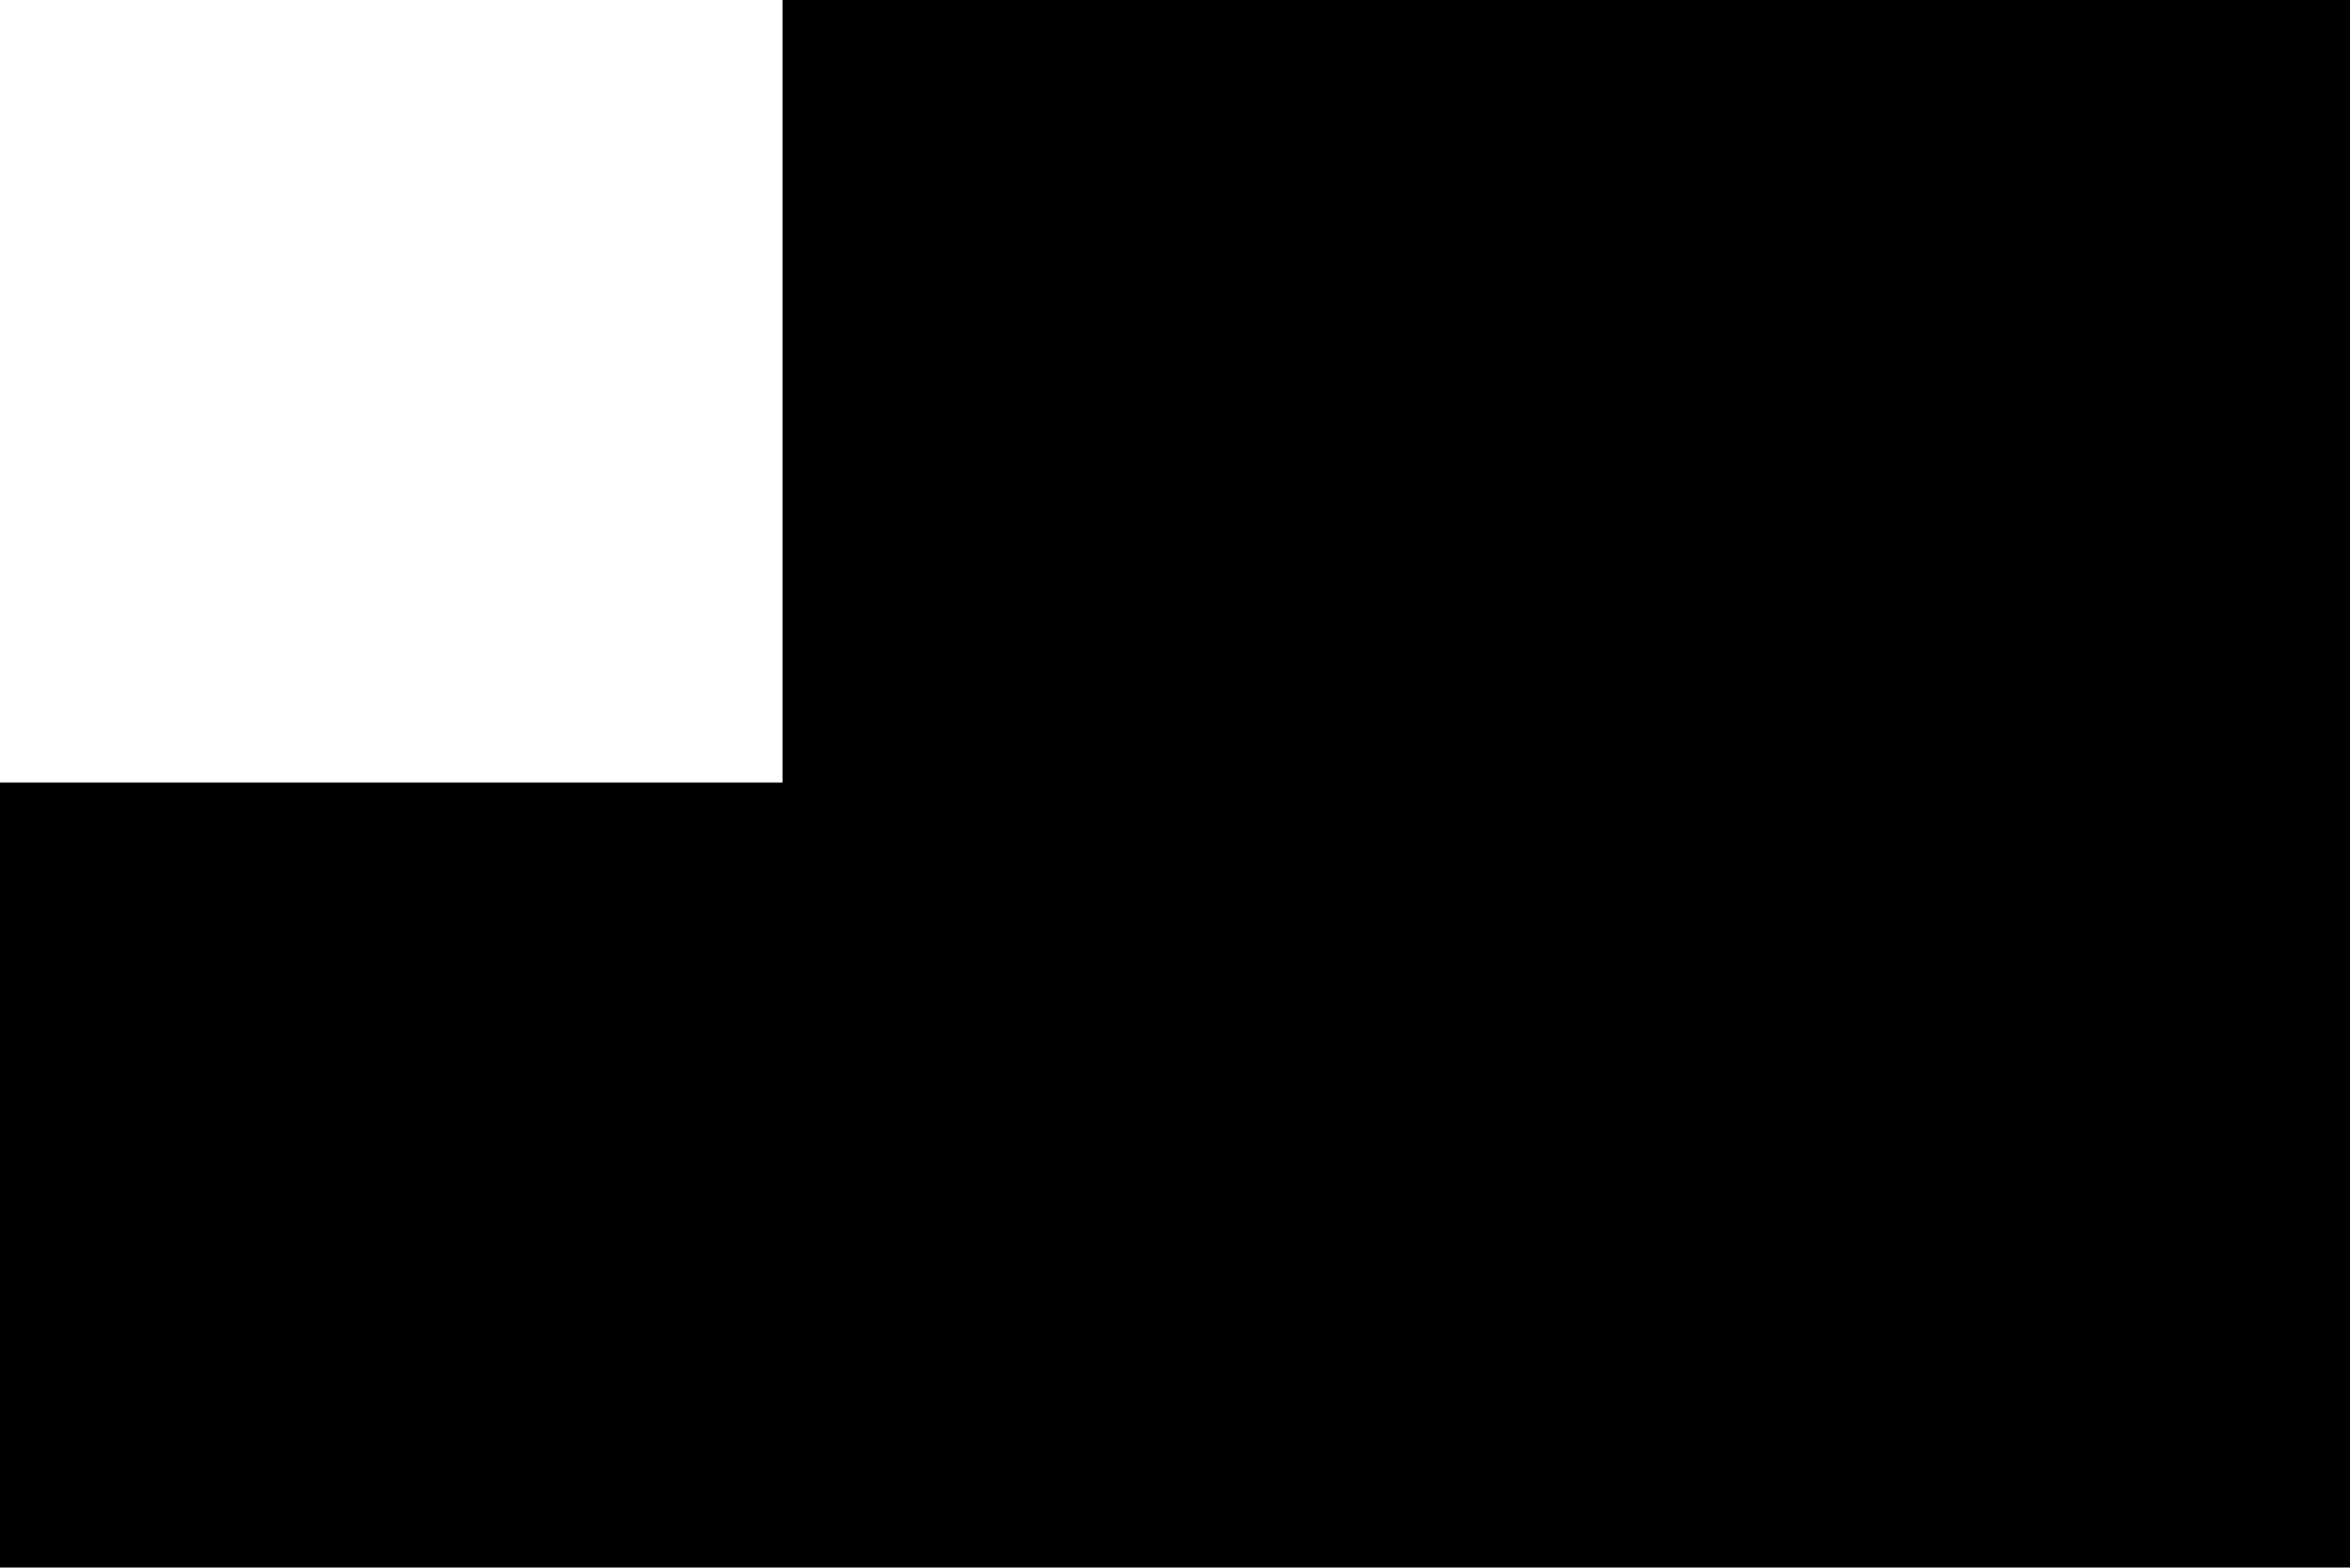
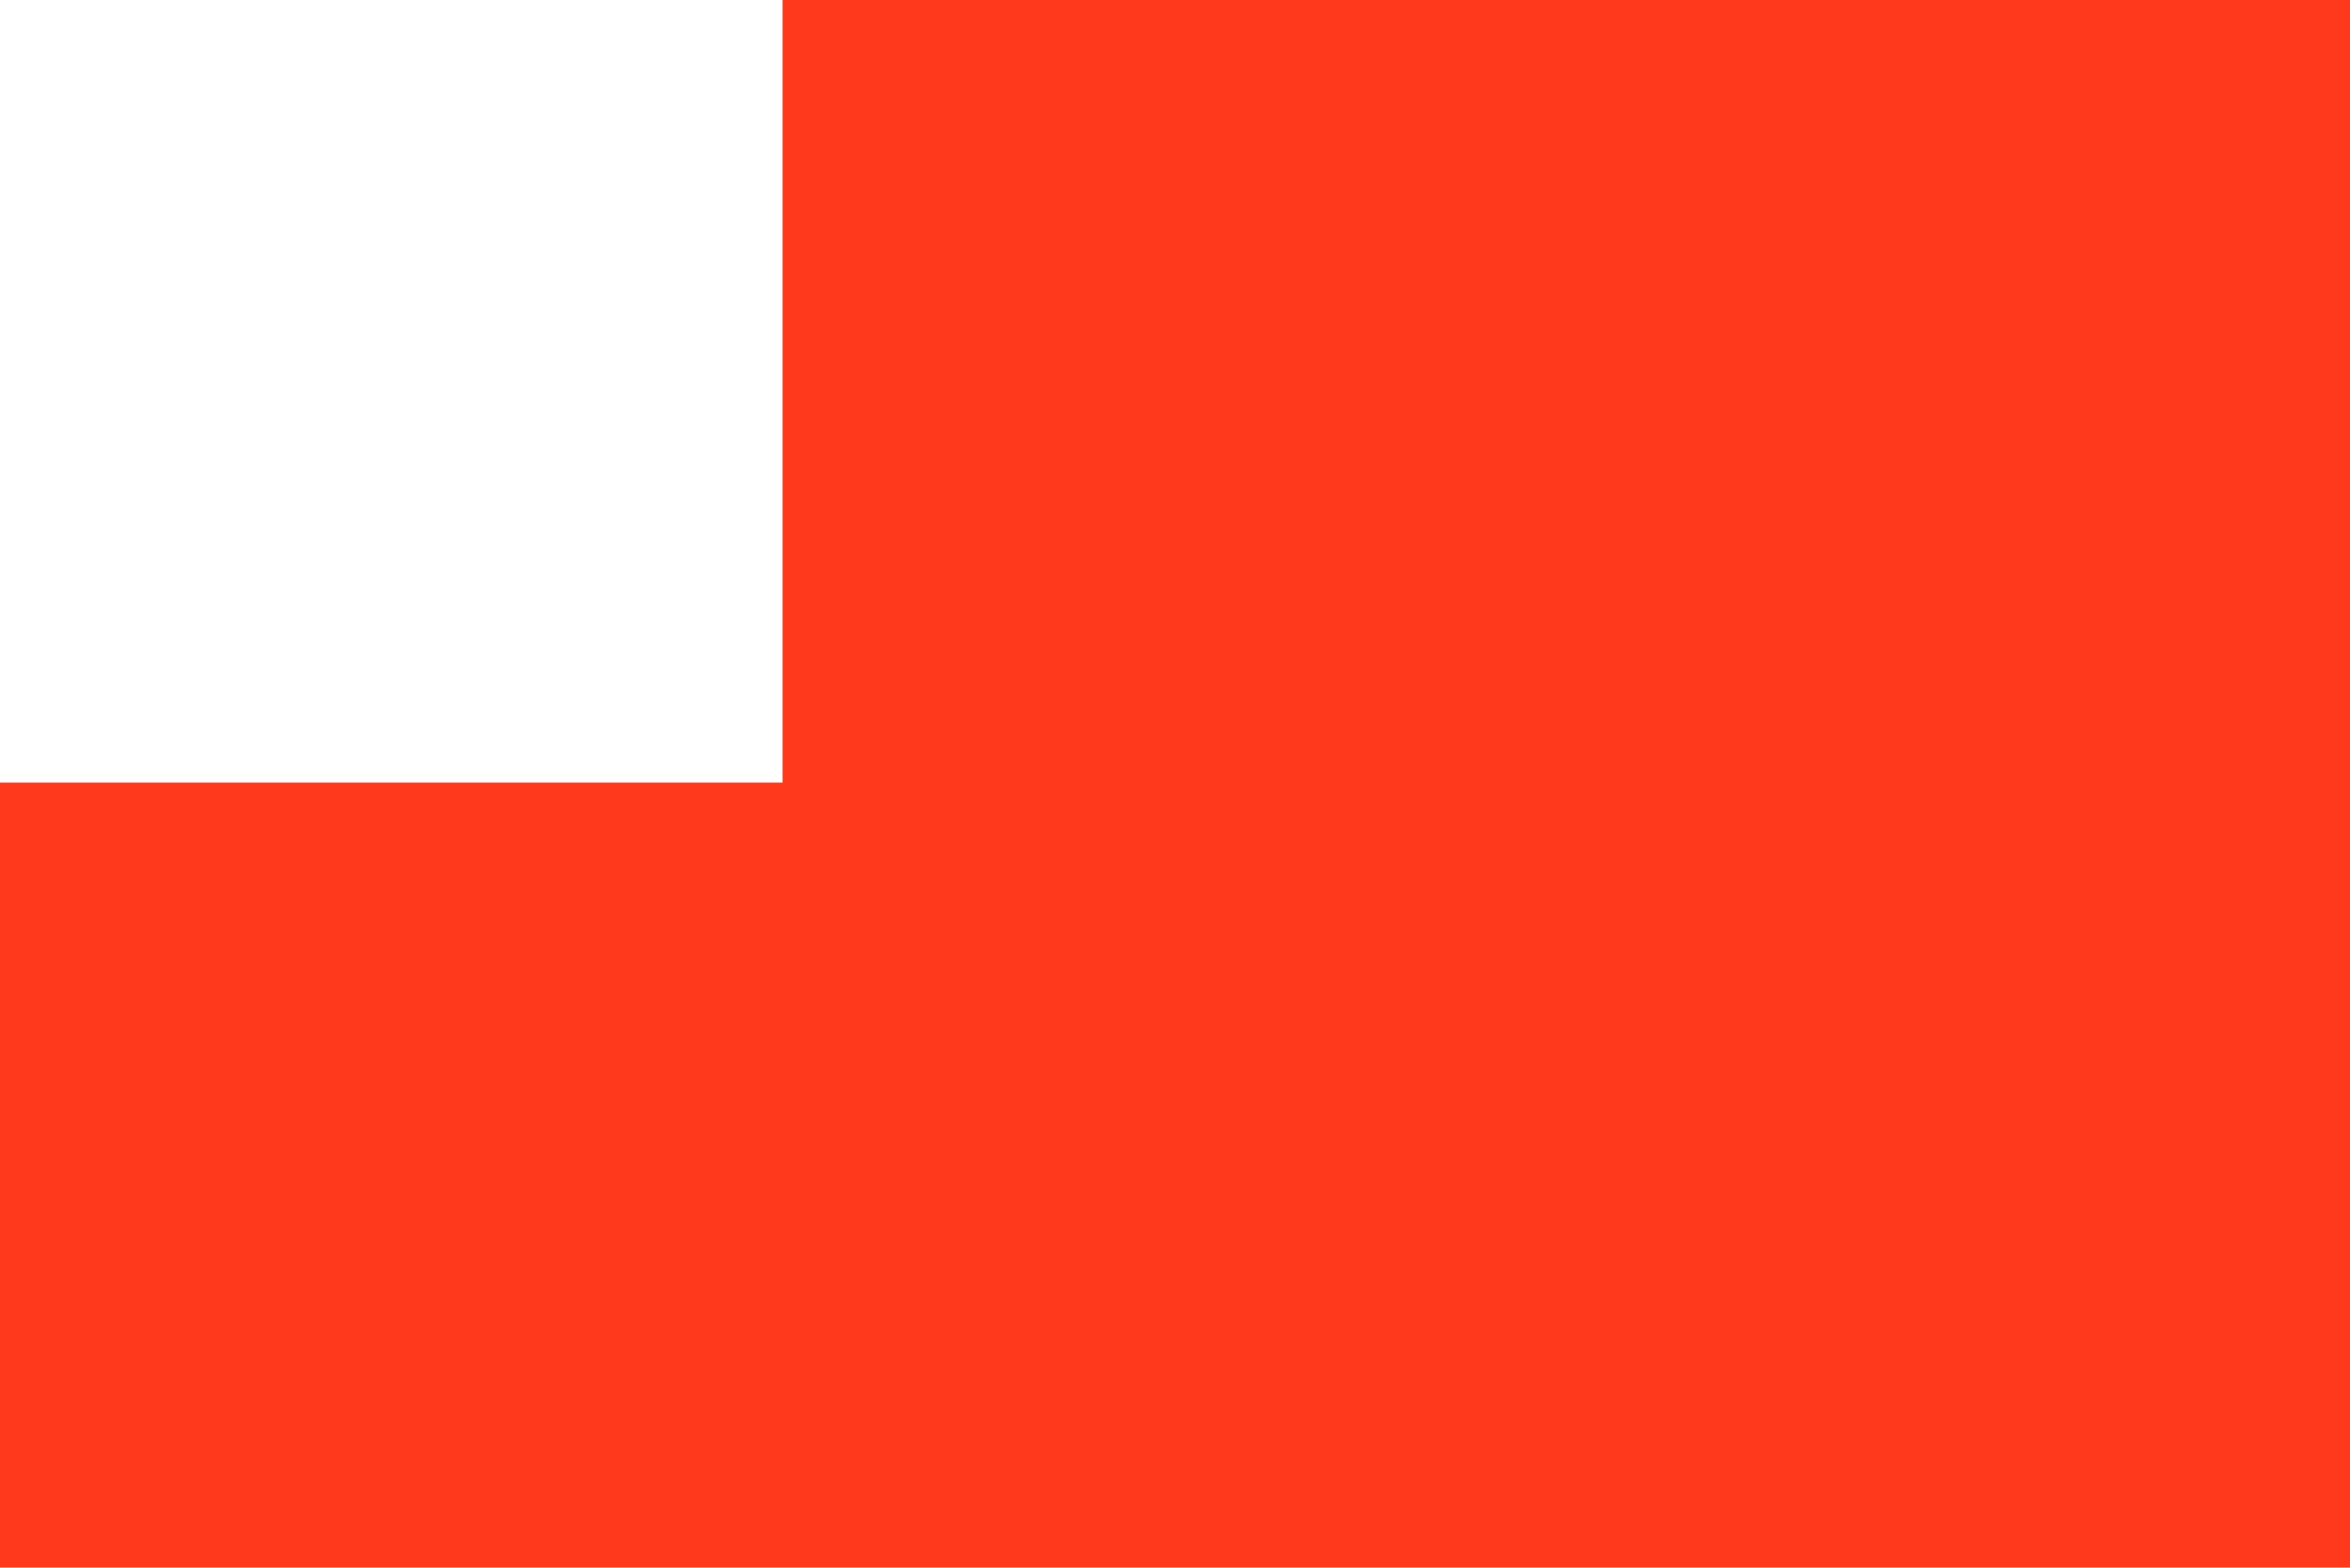
- <svg xmlns="http://www.w3.org/2000/svg" version="1.0" width="1000pt" height="667pt" viewBox="0 0 1000 667" preserveAspectRatio="xMidYMid meet">
-   <g transform="translate(0,667) scale(0.1,-0.1)" fill="#000000" stroke="none">
-     <path d="M3330 5005 l0 -1665 -1665 0 -1665 0 0 -1670 0 -1670 5000 0 5000 0 0 3335 0 3335 -3335 0 -3335 0 0 -1665z" />
+ <svg xmlns="http://www.w3.org/2000/svg" version="1.0" width="1000pt" height="667pt" viewBox="0 0 1000 667" preserveAspectRatio="xMidYMid meet" id="svg8">
+   <defs id="defs12" />
+   <g transform="translate(0,667) scale(0.1,-0.1)" fill="#000000" stroke="none" id="g6" style="fill:#ff3a1c;fill-opacity:1">
+     <path d="M3330 5005 l0 -1665 -1665 0 -1665 0 0 -1670 0 -1670 5000 0 5000 0 0 3335 0 3335 -3335 0 -3335 0 0 -1665z" id="path4" style="fill:#ff3a1c;fill-opacity:1" />
  </g>
</svg>
